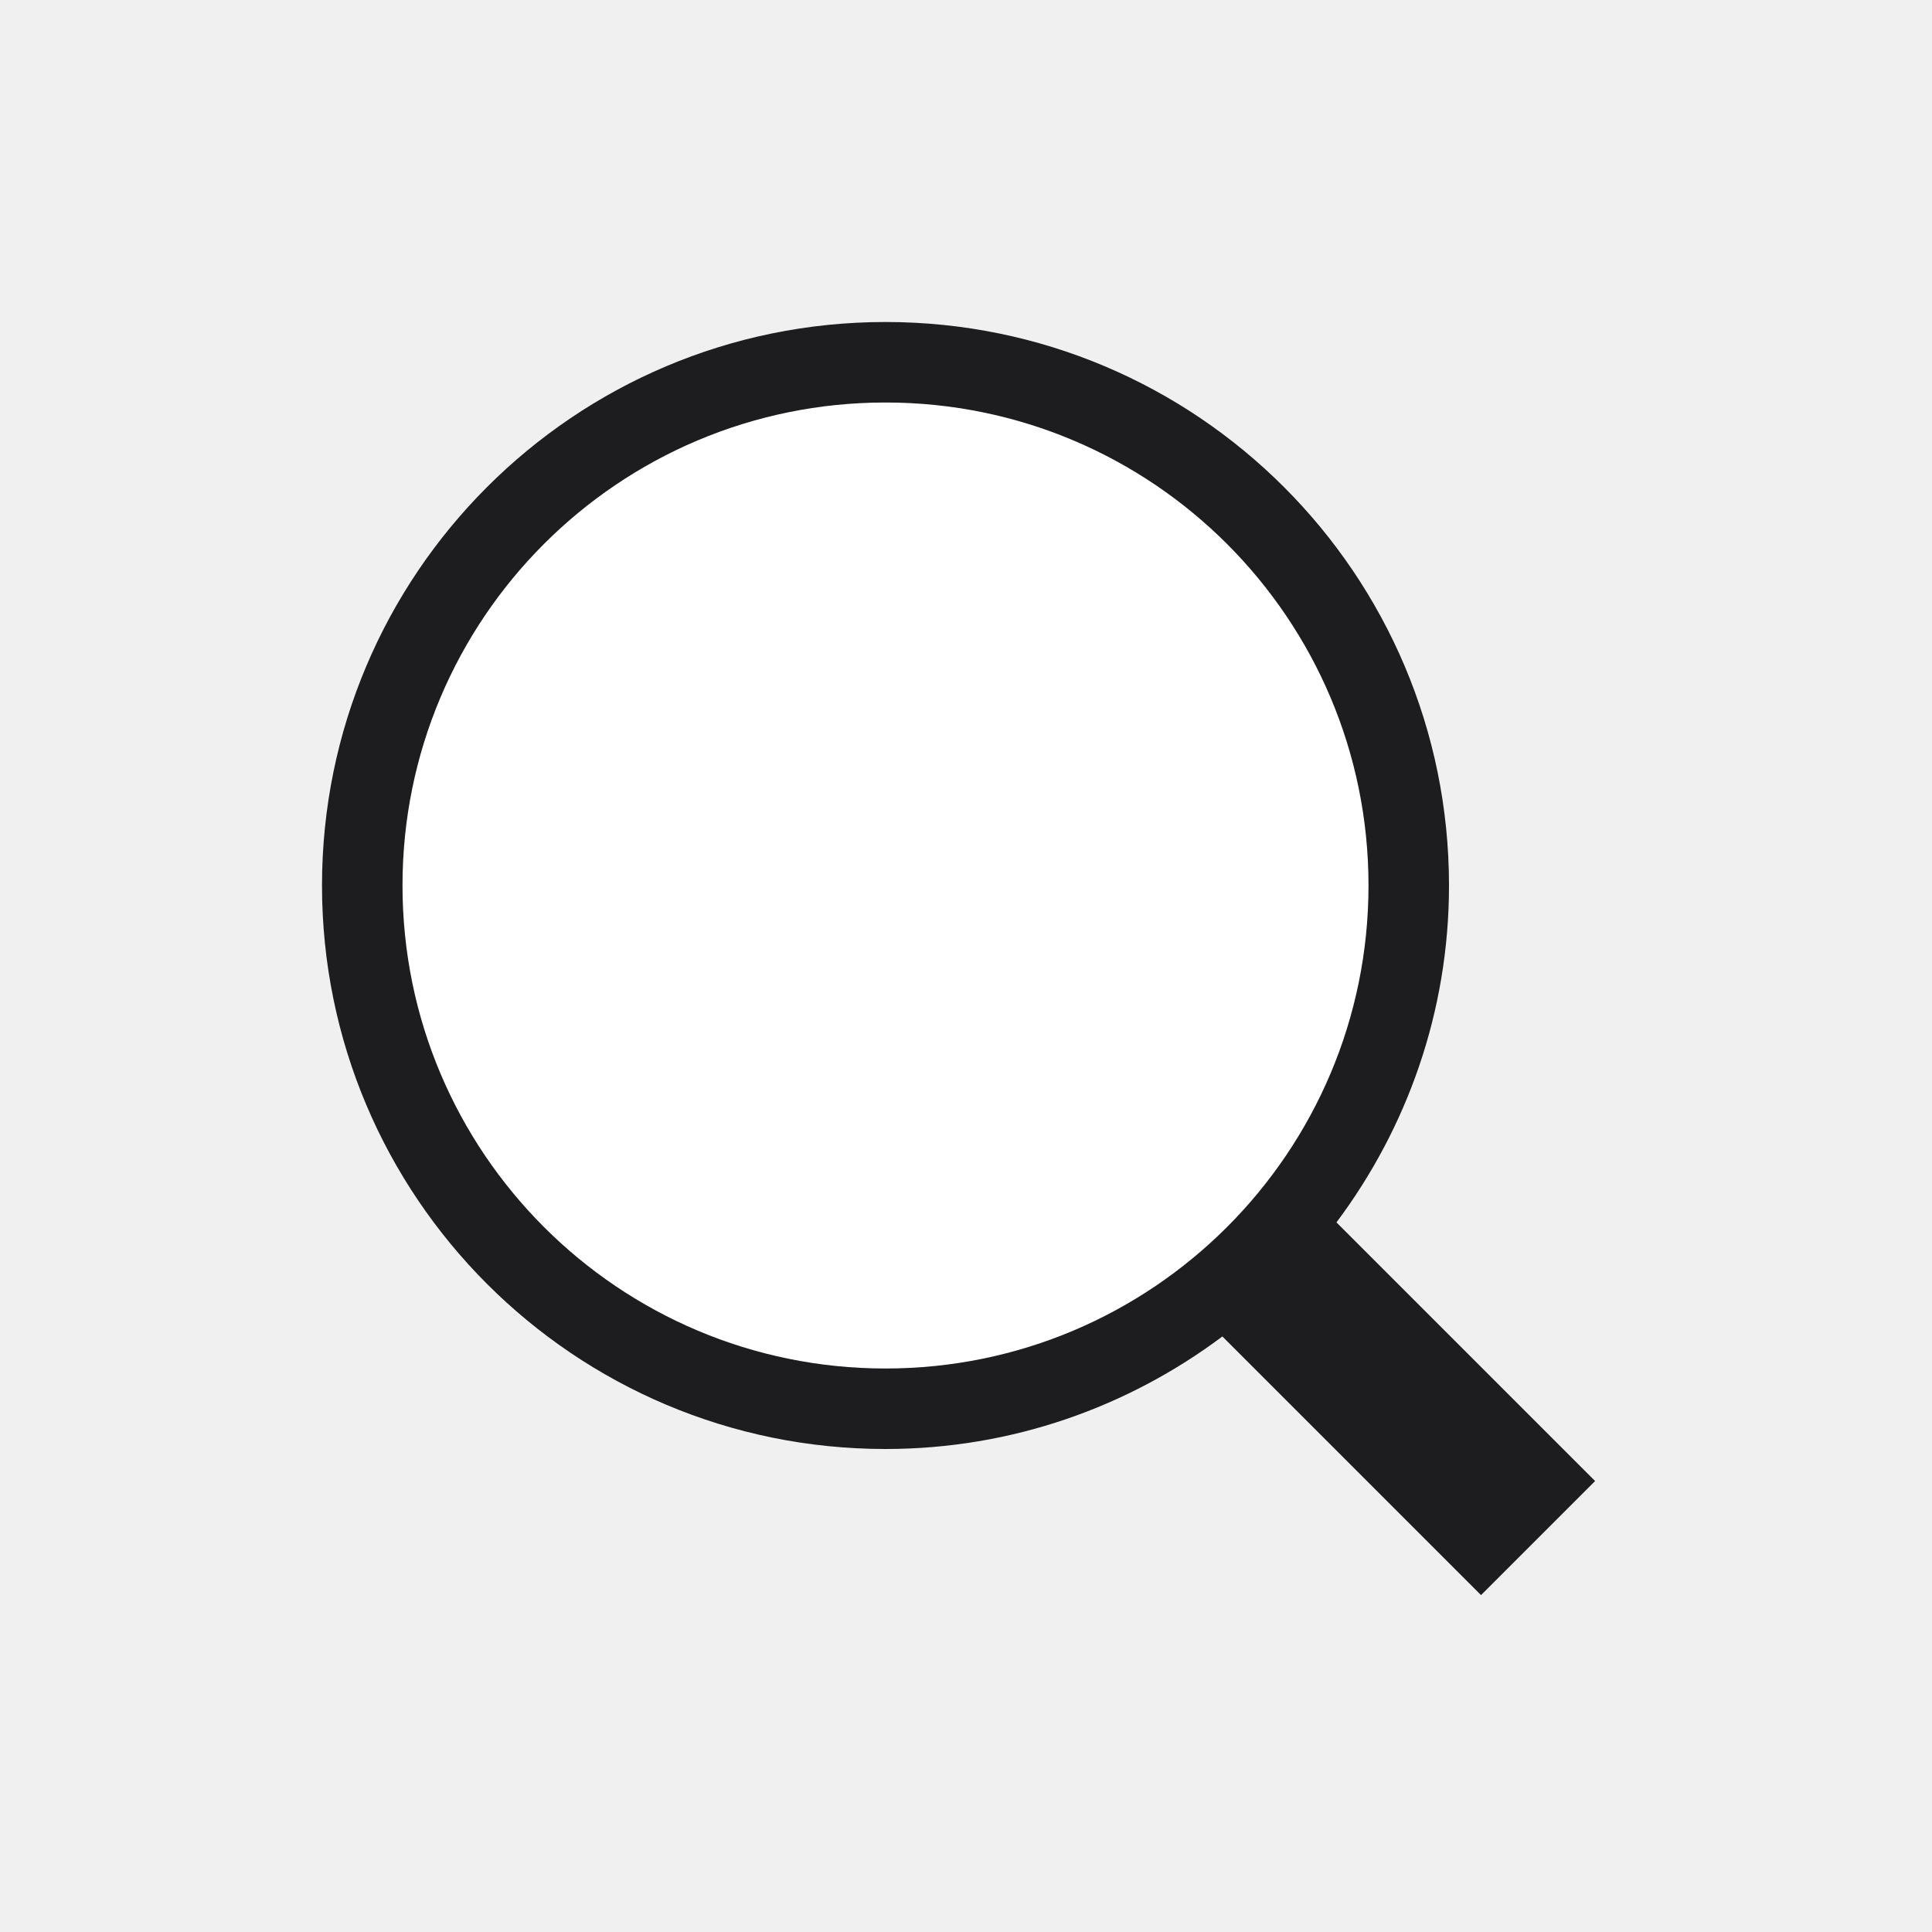
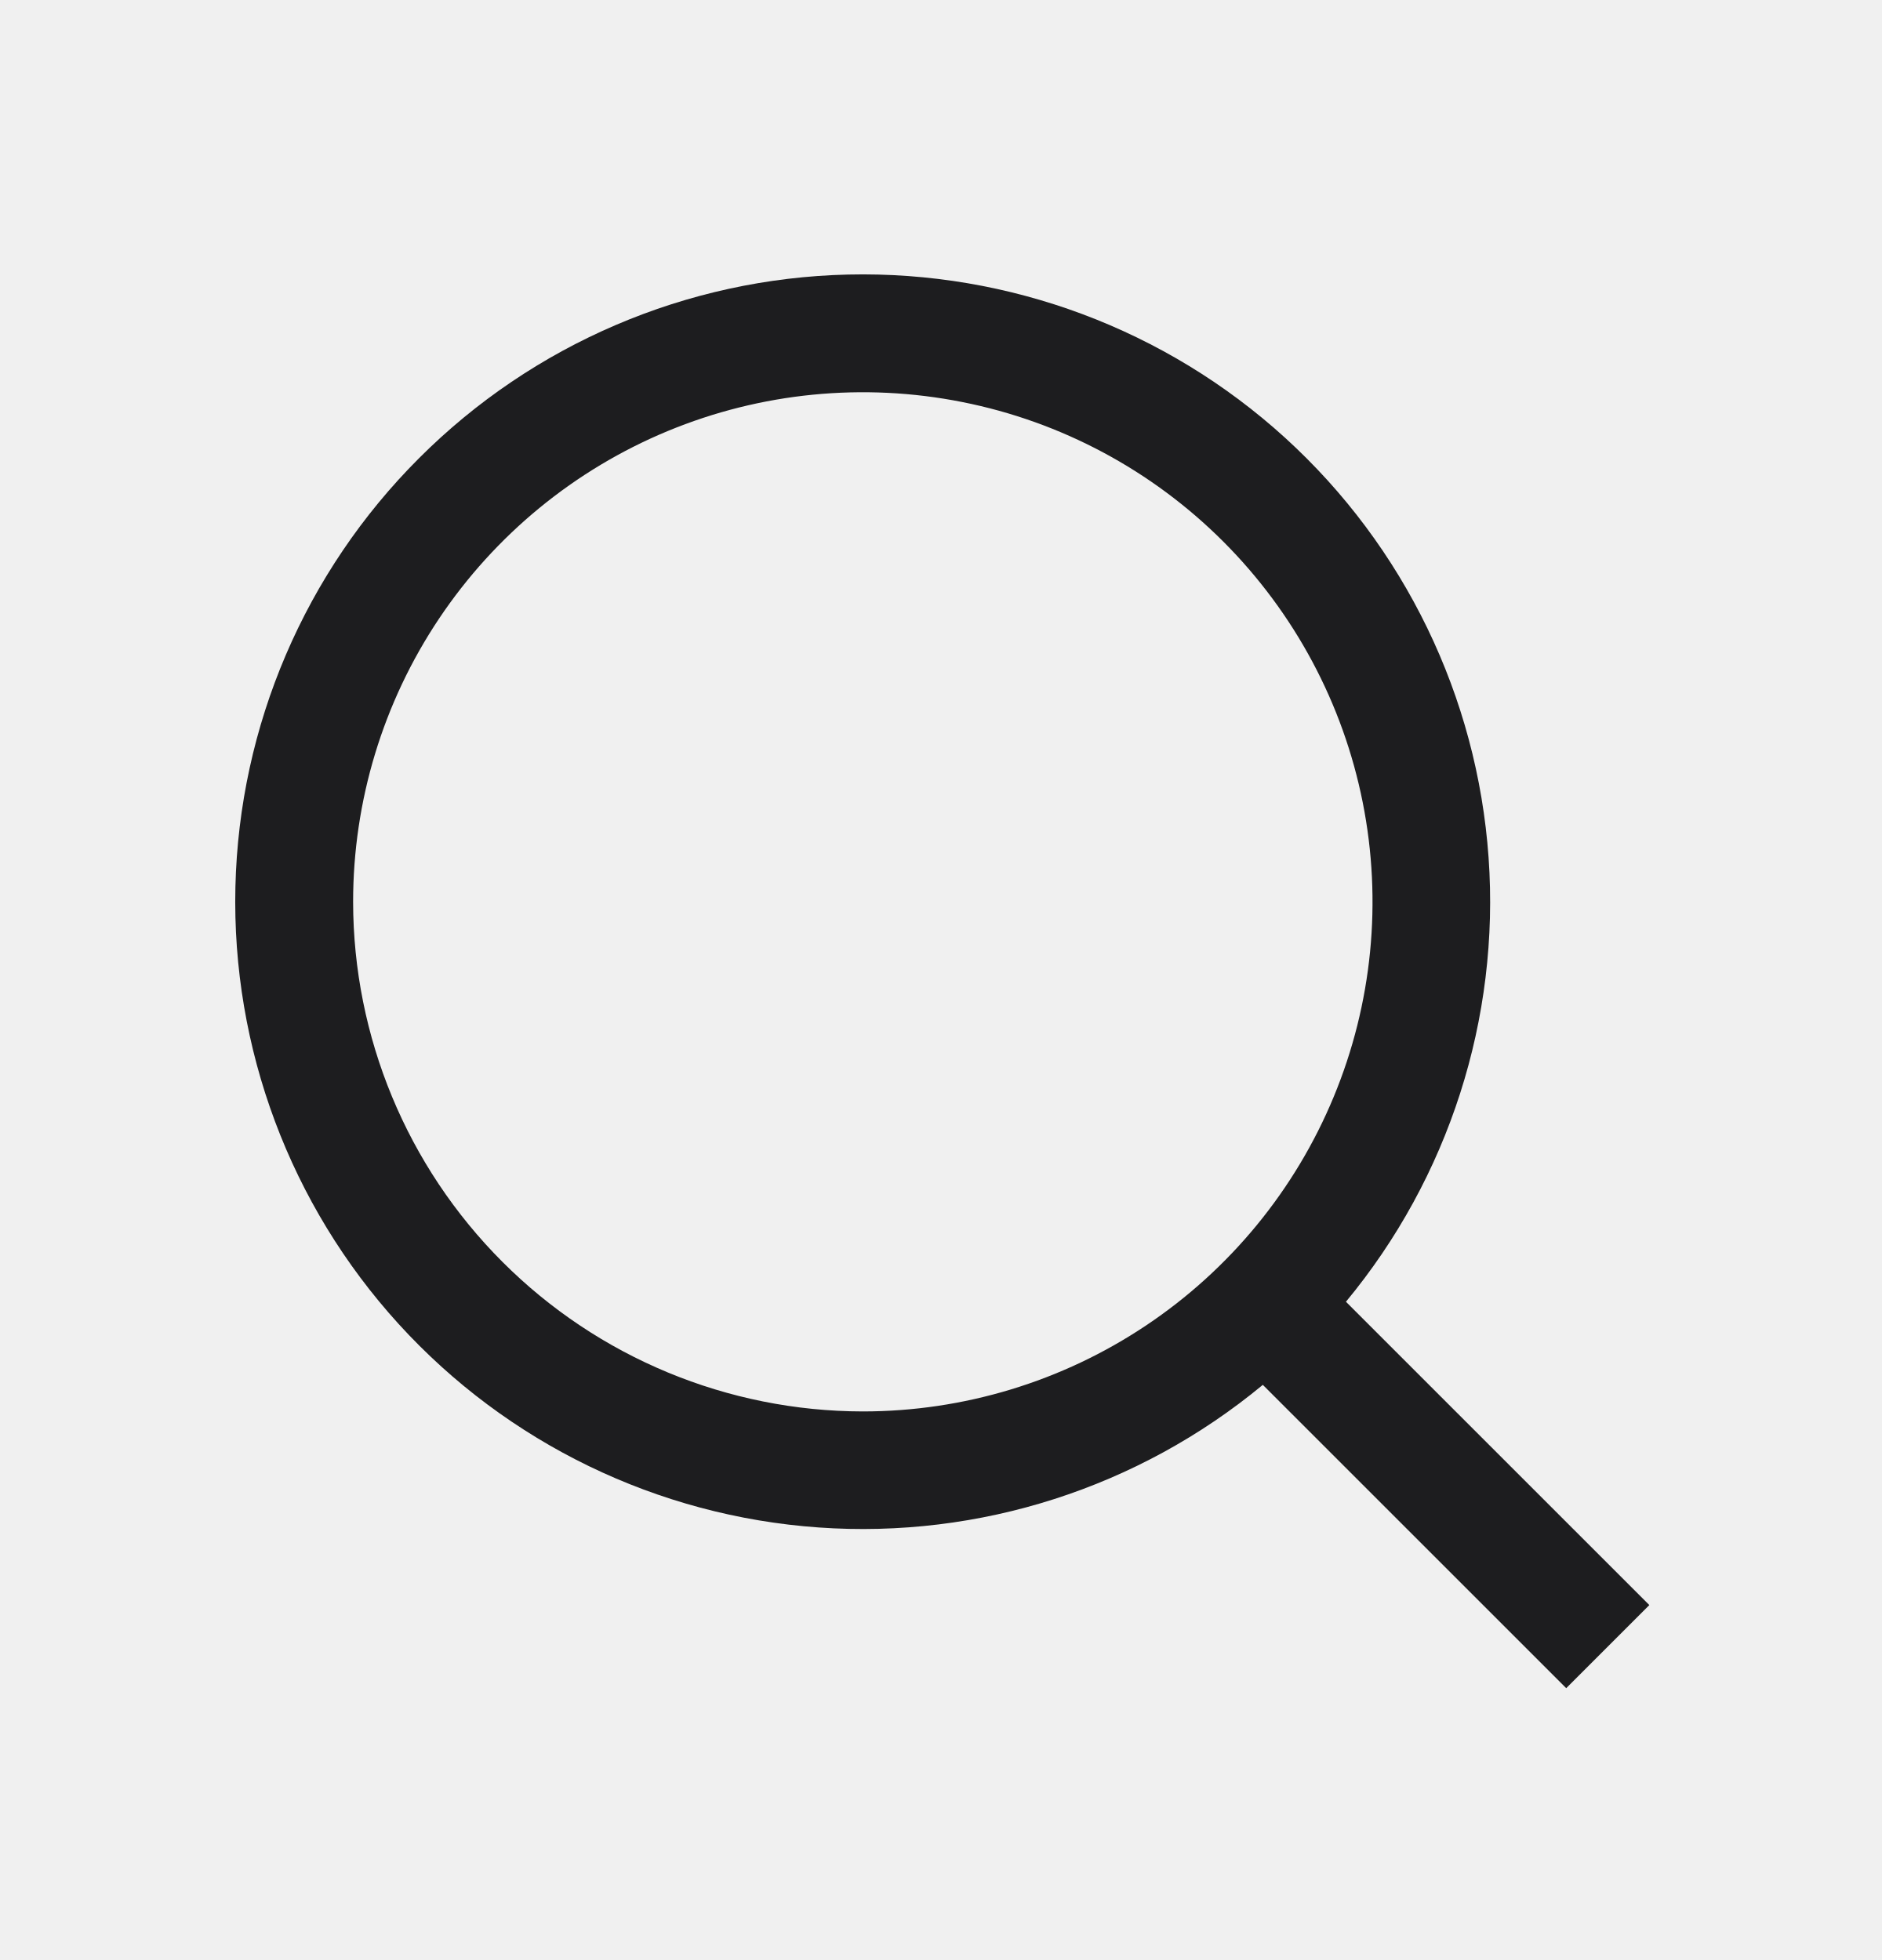
- <svg xmlns="http://www.w3.org/2000/svg" width="24" height="24" viewBox="-4 -4 24 24" fill="none">
-   <g id="ÐÑÐ¿Ð°">
-     <path id="Vector" d="M7 0C3.134 0 0 3.134 0 7C0 10.866 3.134 14 7 14C8.572 14 10.017 13.476 11.185 12.602L14.398 15.815L15.815 14.398L12.602 11.185C13.476 10.017 14 8.572 14 7C14 3.134 10.866 0 7 0ZM6.5 3C7.396 3 8.291 3.342 8.975 4.025L7.561 5.439C6.975 4.853 6.024 4.853 5.439 5.439C4.853 6.025 4.853 6.976 5.439 7.561L4.025 8.975C2.658 7.608 2.658 5.392 4.025 4.025C4.709 3.342 5.604 3 6.5 3Z" fill="#1D1D1F" />
-     <circle id="Ellipse 2" cx="7" cy="7" r="6" fill="white" />
+ <svg xmlns="http://www.w3.org/2000/svg" width="24" height="25" viewBox="0 0 24 25" fill="none">
+   <g id="Search">
+     <path id="Vector" d="M21.033 20.473L17.164 16.604C18.476 15.02 19.128 12.991 18.983 10.939C18.838 8.887 17.909 6.969 16.388 5.584C14.867 4.2 12.87 3.454 10.814 3.502C8.757 3.55 6.798 4.389 5.344 5.844C3.889 7.298 3.05 9.257 3.002 11.314C2.954 13.37 3.7 15.367 5.084 16.888C6.469 18.409 8.387 19.338 10.439 19.483C12.491 19.628 14.52 18.976 16.104 17.664L19.973 21.533L21.033 20.473ZM4.503 11.503C4.503 10.217 4.884 8.96 5.598 7.892C6.313 6.823 7.328 5.99 8.515 5.498C9.703 5.006 11.01 4.877 12.271 5.128C13.532 5.378 14.69 5.998 15.599 6.907C16.508 7.816 17.127 8.974 17.378 10.235C17.629 11.496 17.5 12.803 17.008 13.99C16.516 15.178 15.683 16.193 14.614 16.907C13.545 17.622 12.288 18.003 11.003 18.003C9.28 18.001 7.627 17.315 6.409 16.097C5.19 14.878 4.505 13.226 4.503 11.503Z" fill="#1D1D1F" />
  </g>
</svg>
